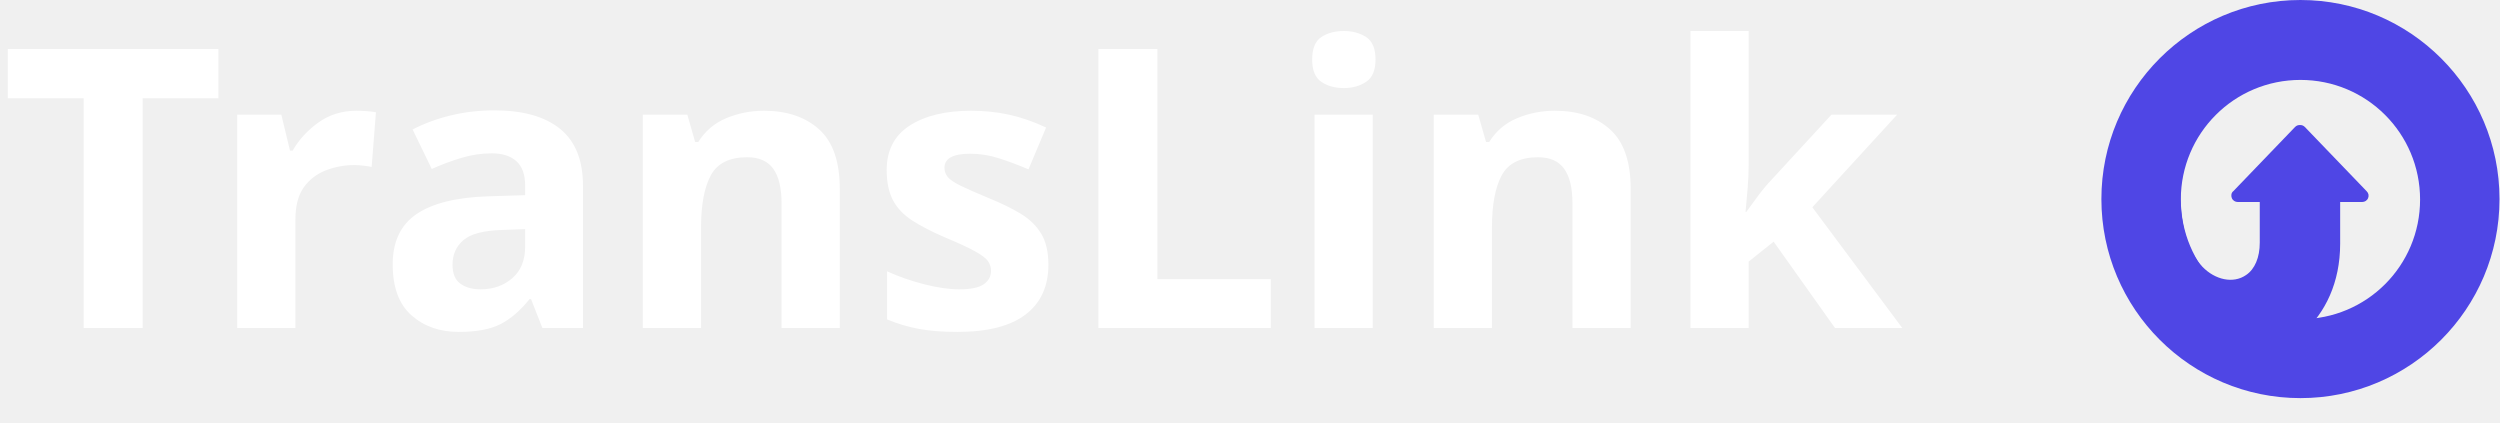
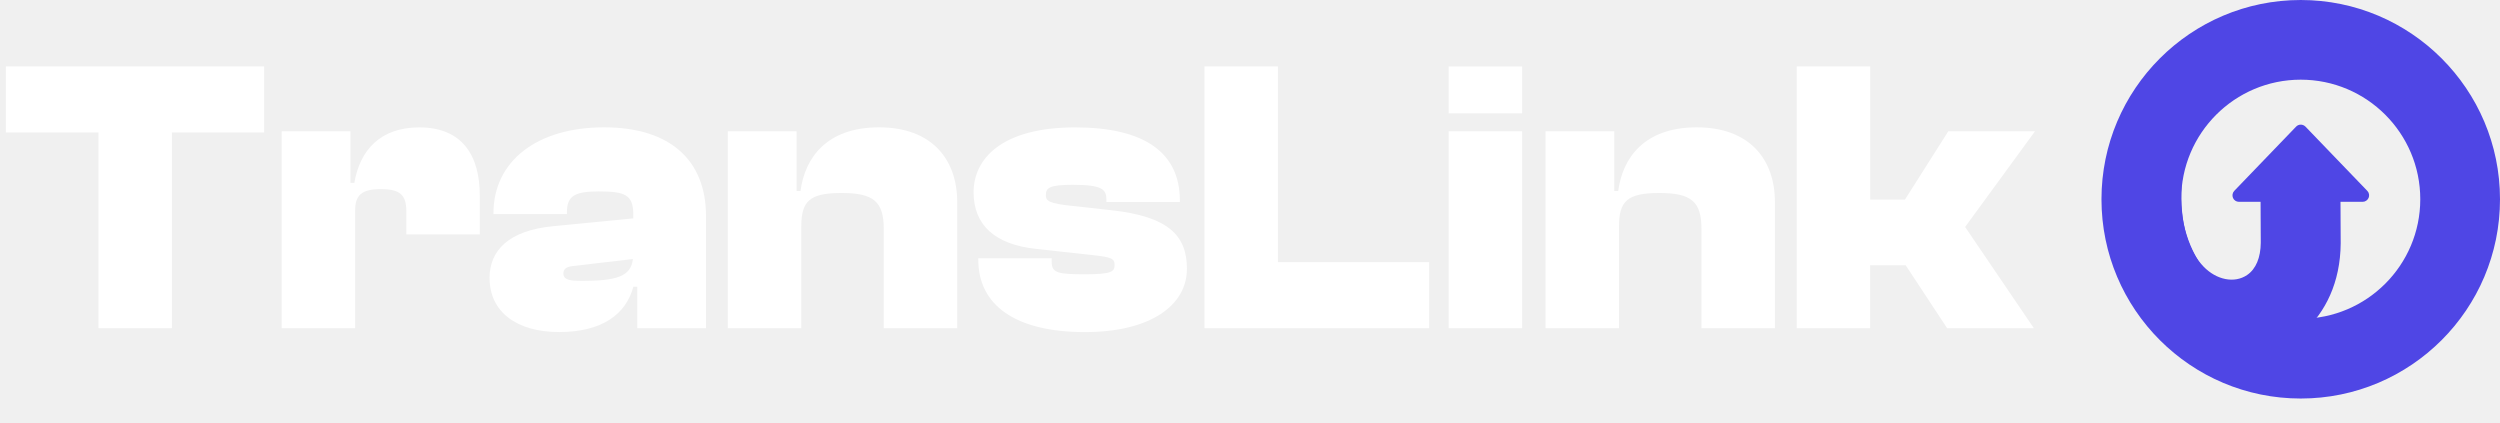
- <svg xmlns="http://www.w3.org/2000/svg" id="Camada_1" version="1.1" viewBox="0 0 509.9 86.1">
+ <svg xmlns="http://www.w3.org/2000/svg" id="Camada_1" data-name="Camada 1" viewBox="0 0 509.87 86.13">
  <defs>
    <style>
-       .st0 {
+       .cls-1 {
        fill: #fff;
-         font-family: ClashDisplay-Bold, 'Clash Display';
-         font-size: 79.7px;
-         font-weight: 700;
+       }
+ 
+       .cls-2 {
        isolation: isolate;
      }

-       .st1 {
+       .cls-3 {
        fill: #4f46e5;
        fill-rule: evenodd;
      }
    </style>
  </defs>
-   <g id="translink_colored_white">
-     <text class="st0" transform="translate(0 66.9)">
-       <tspan x="0" y="0">TransLink</tspan>
-     </text>
+   <g id="translink_colored_white" data-name="translink colored white">
+     <g class="cls-2">
+       <path class="cls-1" d="M20.08,66.93V27.01H1.2v-13.47h52.67v13.47h-18.81v39.92h-14.98Z" />
+       <path class="cls-1" d="M57.45,66.93V26.77h14.02v10.52h.8c1.12-6.61,5.26-11.31,13.23-11.31,8.84,0,12.35,5.82,12.35,13.86v7.97h-14.98v-4.7c0-3.35-1.27-4.54-5.18-4.54s-5.26,1.2-5.26,4.38v23.98h-14.98Z" />
+       <path class="cls-1" d="M99.84,56.73c0-5.66,3.9-9.72,12.99-10.6l16.33-1.59v-.8c0-4.06-1.75-4.7-7.09-4.7-4.94,0-6.45.96-6.45,4.3v.32h-14.98v-.16c0-10.68,8.92-17.53,22.55-17.53s20.8,6.85,20.8,18.09v22.87h-14.02v-8.45h-.8c-1.51,5.66-6.45,9.24-15.14,9.24s-14.18-4.14-14.18-11ZM118.48,57.29c7.25,0,10.2-.88,10.6-4.46l-12.27,1.43c-1.35.16-1.91.64-1.91,1.51,0,1.27,1.27,1.51,3.59,1.51Z" />
+       <path class="cls-1" d="M148.44,66.93V26.77h14.02v12.19h.8c.88-6.69,5.26-12.99,16.02-12.99s15.94,6.53,15.94,15.22v25.74h-14.98v-20.24c0-5.58-2.07-7.33-8.61-7.33s-8.21,1.67-8.21,6.85v20.72h-14.98Z" />
+       <path class="cls-1" d="M199.51,52.99v-.32h14.98v.8c0,2.23,1.43,2.47,6.85,2.47s5.98-.56,5.98-1.91c0-1.28-.64-1.59-4.38-1.99l-11.63-1.28c-8.29-.88-12.75-4.78-12.75-11.55s5.66-13.23,20.72-13.23c13.94,0,21.35,5.02,21.35,14.9v.32h-14.98v-.48c0-2.07-.8-3.03-6.85-3.03-4.86,0-5.5.64-5.5,2.15,0,1.12.64,1.67,5.34,2.15l7.97.88c11.71,1.27,15.46,5.18,15.46,11.95,0,7.49-7.49,12.91-20.8,12.91-14.18,0-21.75-5.5-21.75-14.74Z" />
+       <path class="cls-1" d="M245.65,66.93V13.54h14.98v39.92h30.84v13.47h-45.82Z" />
+       <path class="cls-1" d="M295.45,23.11v-9.56h14.98v9.56h-14.98ZM295.45,66.93V26.77h14.98v40.16h-14.98Z" />
+       <path class="cls-1" d="M315.21,66.93V26.77h14.02v12.19h.8c.88-6.69,5.26-12.99,16.02-12.99s15.94,6.53,15.94,15.22v25.74h-14.98v-20.24c0-5.58-2.07-7.33-8.61-7.33s-8.21,1.67-8.21,6.85v20.72h-14.98Z" />
+       <path class="cls-1" d="M366.44,66.93V13.54h14.98v27.17h7.09l8.84-13.94h17.69l-14.26,19.52,14.02,20.64h-17.69l-8.45-12.83h-7.25v12.83h-14.98Z" />
+     </g>
    <g>
-       <path class="st1" d="M477.3,41.2v8.5c0,8-3.1,14.1-7.4,18-6.8,6.2-17,7.6-25.8,2.9-8.2-4.3-13.2-14-13-31.3h0c0-2.6.3-5,.7-7.2,3.9-20.4,19.7-28.4,31.4-30.5,5.1-1,21.4-1.2,34.8,12.3l5.8,6.1-11.6,11.5-3.2-7.5c-8.2-8.3-21.2-9.3-24.3-8.7-7.7,1.4-19.6,8.6-20,23.9,0,7.1,1.6,12.1,4.5,15.2,2.6,2.7,6.3,3.5,8.9,1.7,1.8-1.2,2.8-3.6,2.8-6.6v-8.3h-4.5c-.5,0-1-.3-1.2-.8s-.1-1.1.3-1.4l12.6-13.1c.3-.3.6-.4,1-.4s.7.1,1,.4l12.6,13.1c.4.4.5.9.3,1.4s-.7.8-1.2.8h-4.5Z" />
-       <path class="st1" d="M469.2,0c22.4,0,40.6,18.2,40.6,40.6s-18.2,40.6-40.6,40.6-40.6-18.2-40.6-40.6S446.8,0,469.2,0ZM469.2,16.3c13.5,0,24.4,10.9,24.4,24.4s-10.9,24.4-24.4,24.4-24.4-10.9-24.4-24.4,10.9-24.4,24.4-24.4Z" />
+       <path class="cls-3" d="M477.34,41.16l.04,8.46c-.06,8.05-3.16,14.07-7.49,18.03-6.79,6.21-16.97,7.58-25.77,2.93-8.22-4.35-13.18-13.96-12.97-31.28v-.04c.05-2.54.31-4.91.74-7.14,3.91-20.36,19.74-28.36,31.39-30.54,5.12-.96,21.38-1.19,34.83,12.31l5.79,6.07-11.55,11.51-3.16-7.49c-8.24-8.26-21.21-9.29-24.34-8.7-7.69,1.44-19.64,8.59-19.98,23.91-.08,7.07,1.61,12.13,4.53,15.17,2.64,2.74,6.31,3.48,8.89,1.73,1.81-1.23,2.76-3.55,2.79-6.59l-.04-8.34h-4.42c-.53,0-1.01-.32-1.21-.8s-.1-1.05.26-1.43l12.62-13.11c.25-.26.59-.4.95-.4s.7.15.95.4l12.62,13.11c.37.38.47.95.26,1.43s-.69.8-1.21.8h-4.51Z" />
+       <path class="cls-3" d="M469.23,0c22.43,0,40.64,18.21,40.64,40.64s-18.21,40.64-40.64,40.64-40.64-18.21-40.64-40.64S446.8,0,469.23,0ZM469.23,16.25c13.46,0,24.38,10.93,24.38,24.38s-10.93,24.38-24.38,24.38-24.38-10.92-24.38-24.38,10.93-24.38,24.38-24.38Z" />
    </g>
  </g>
</svg>
